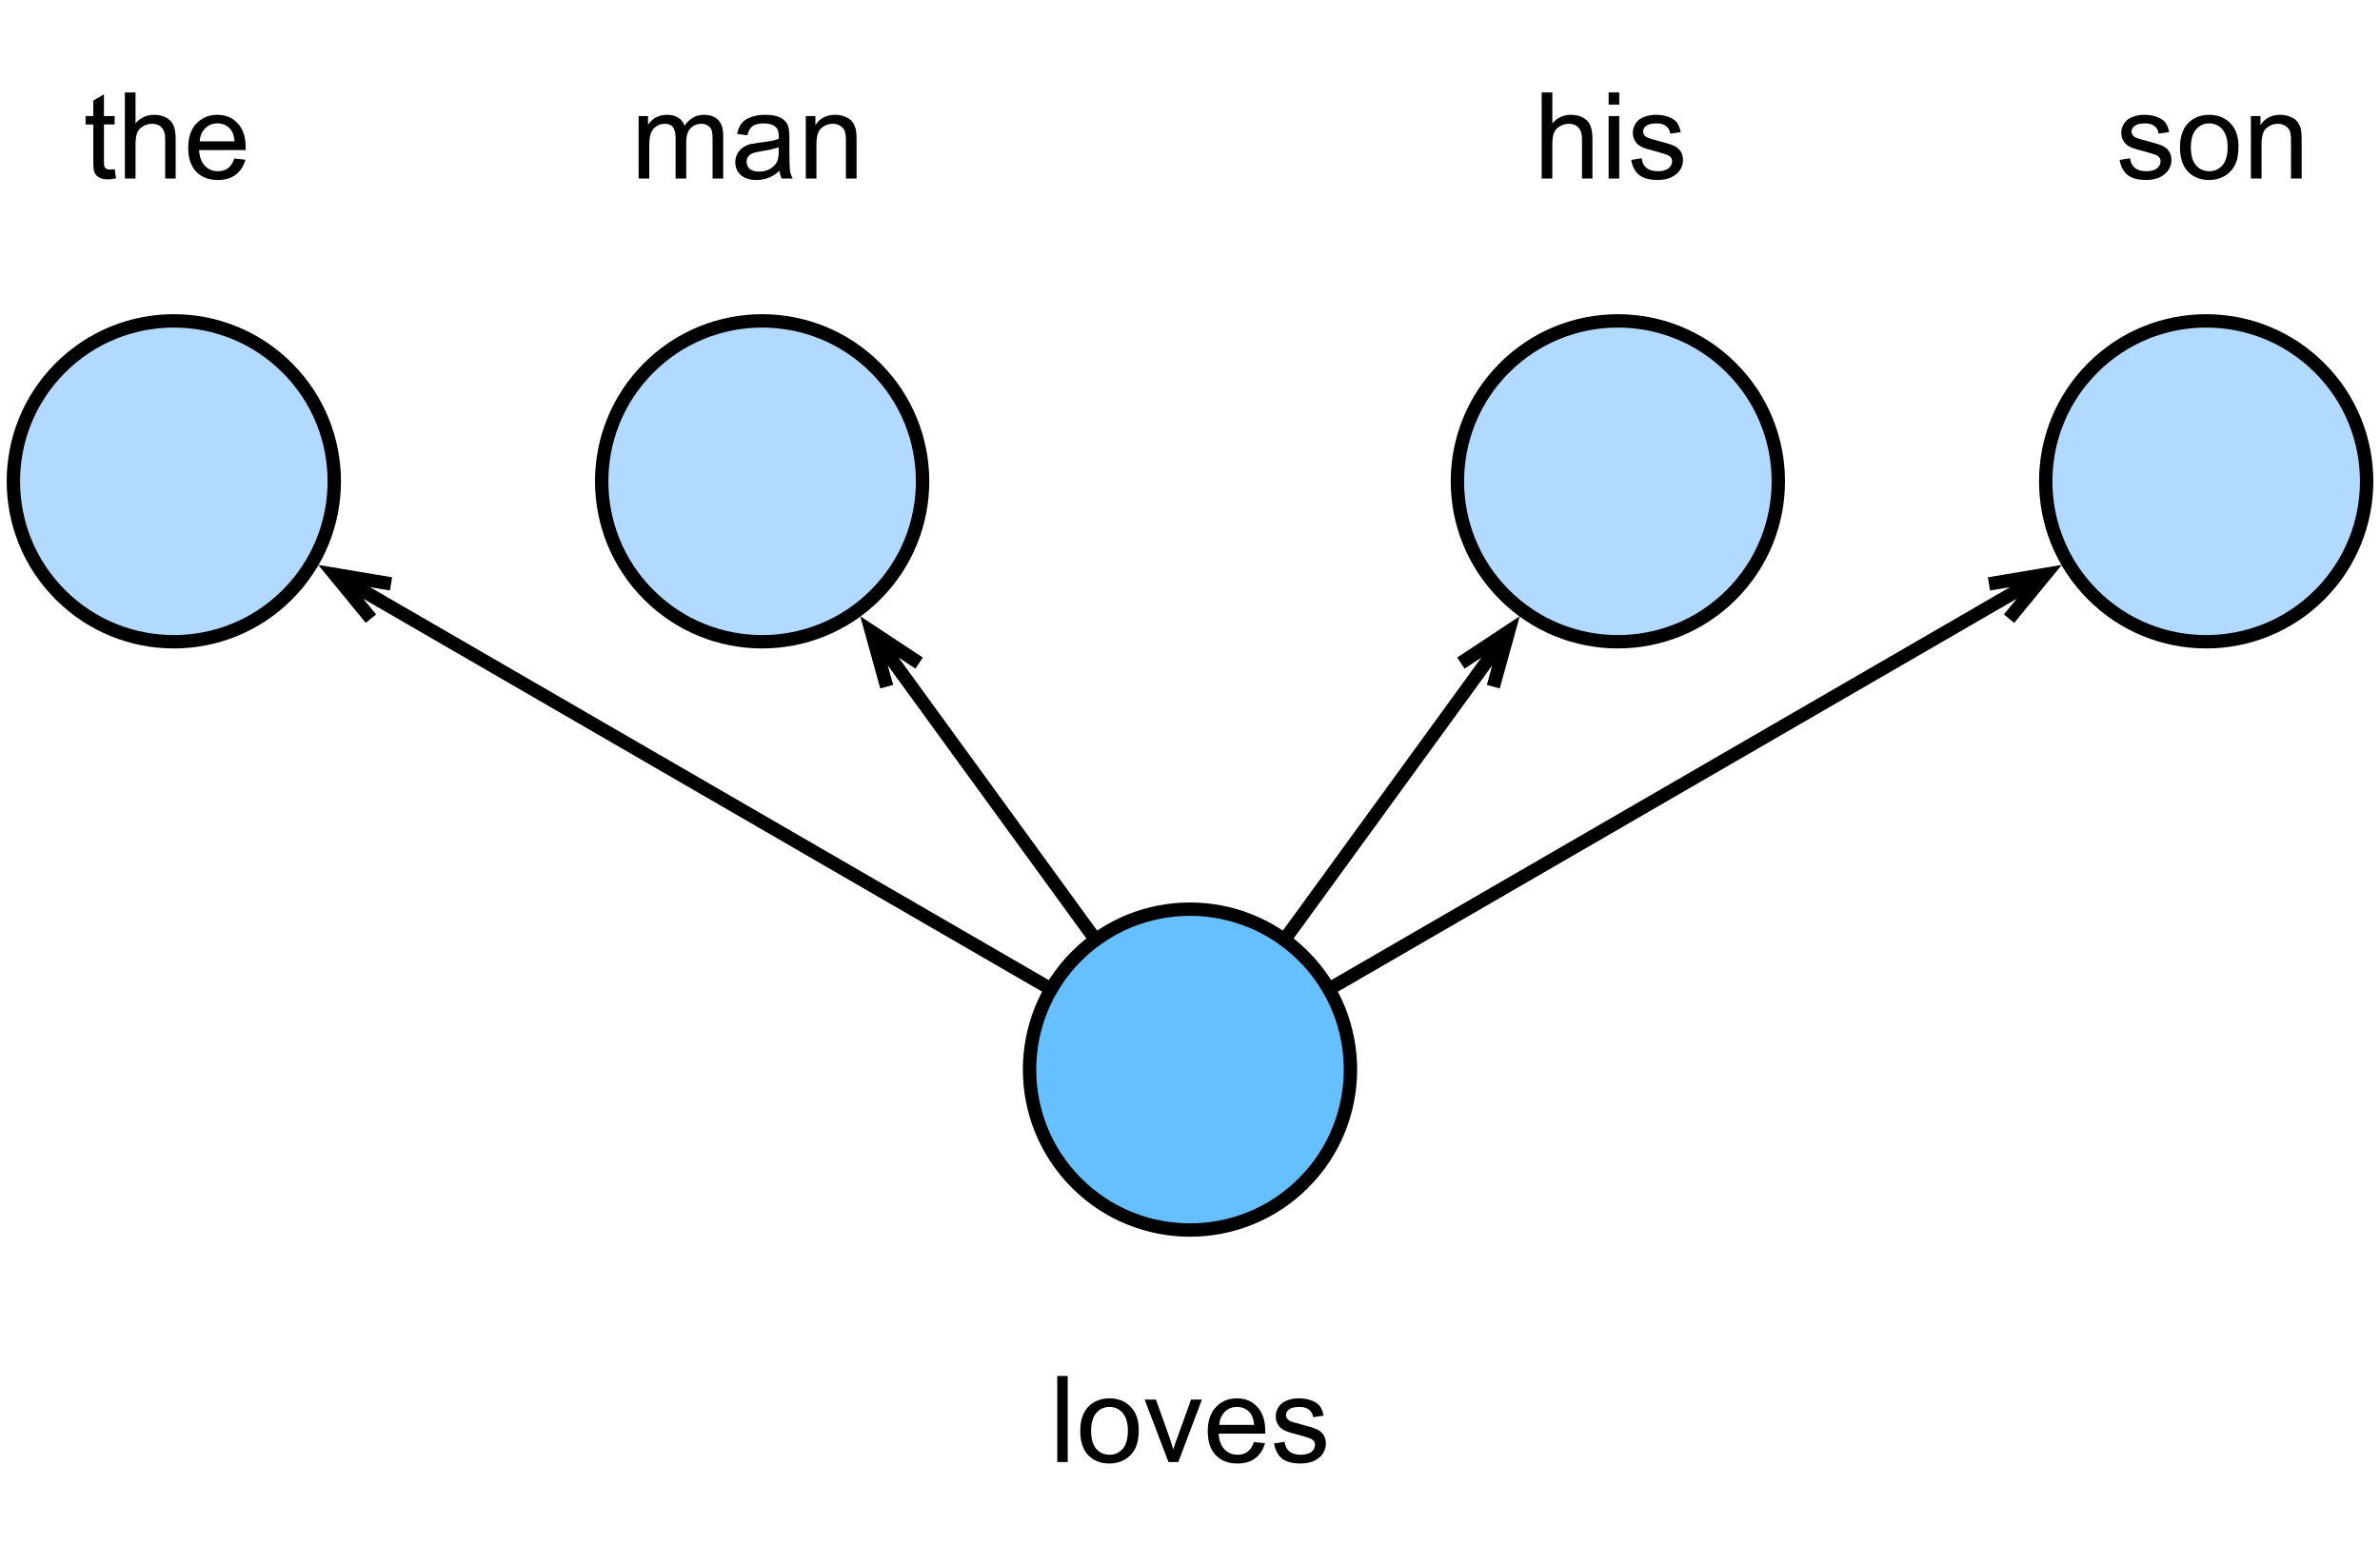
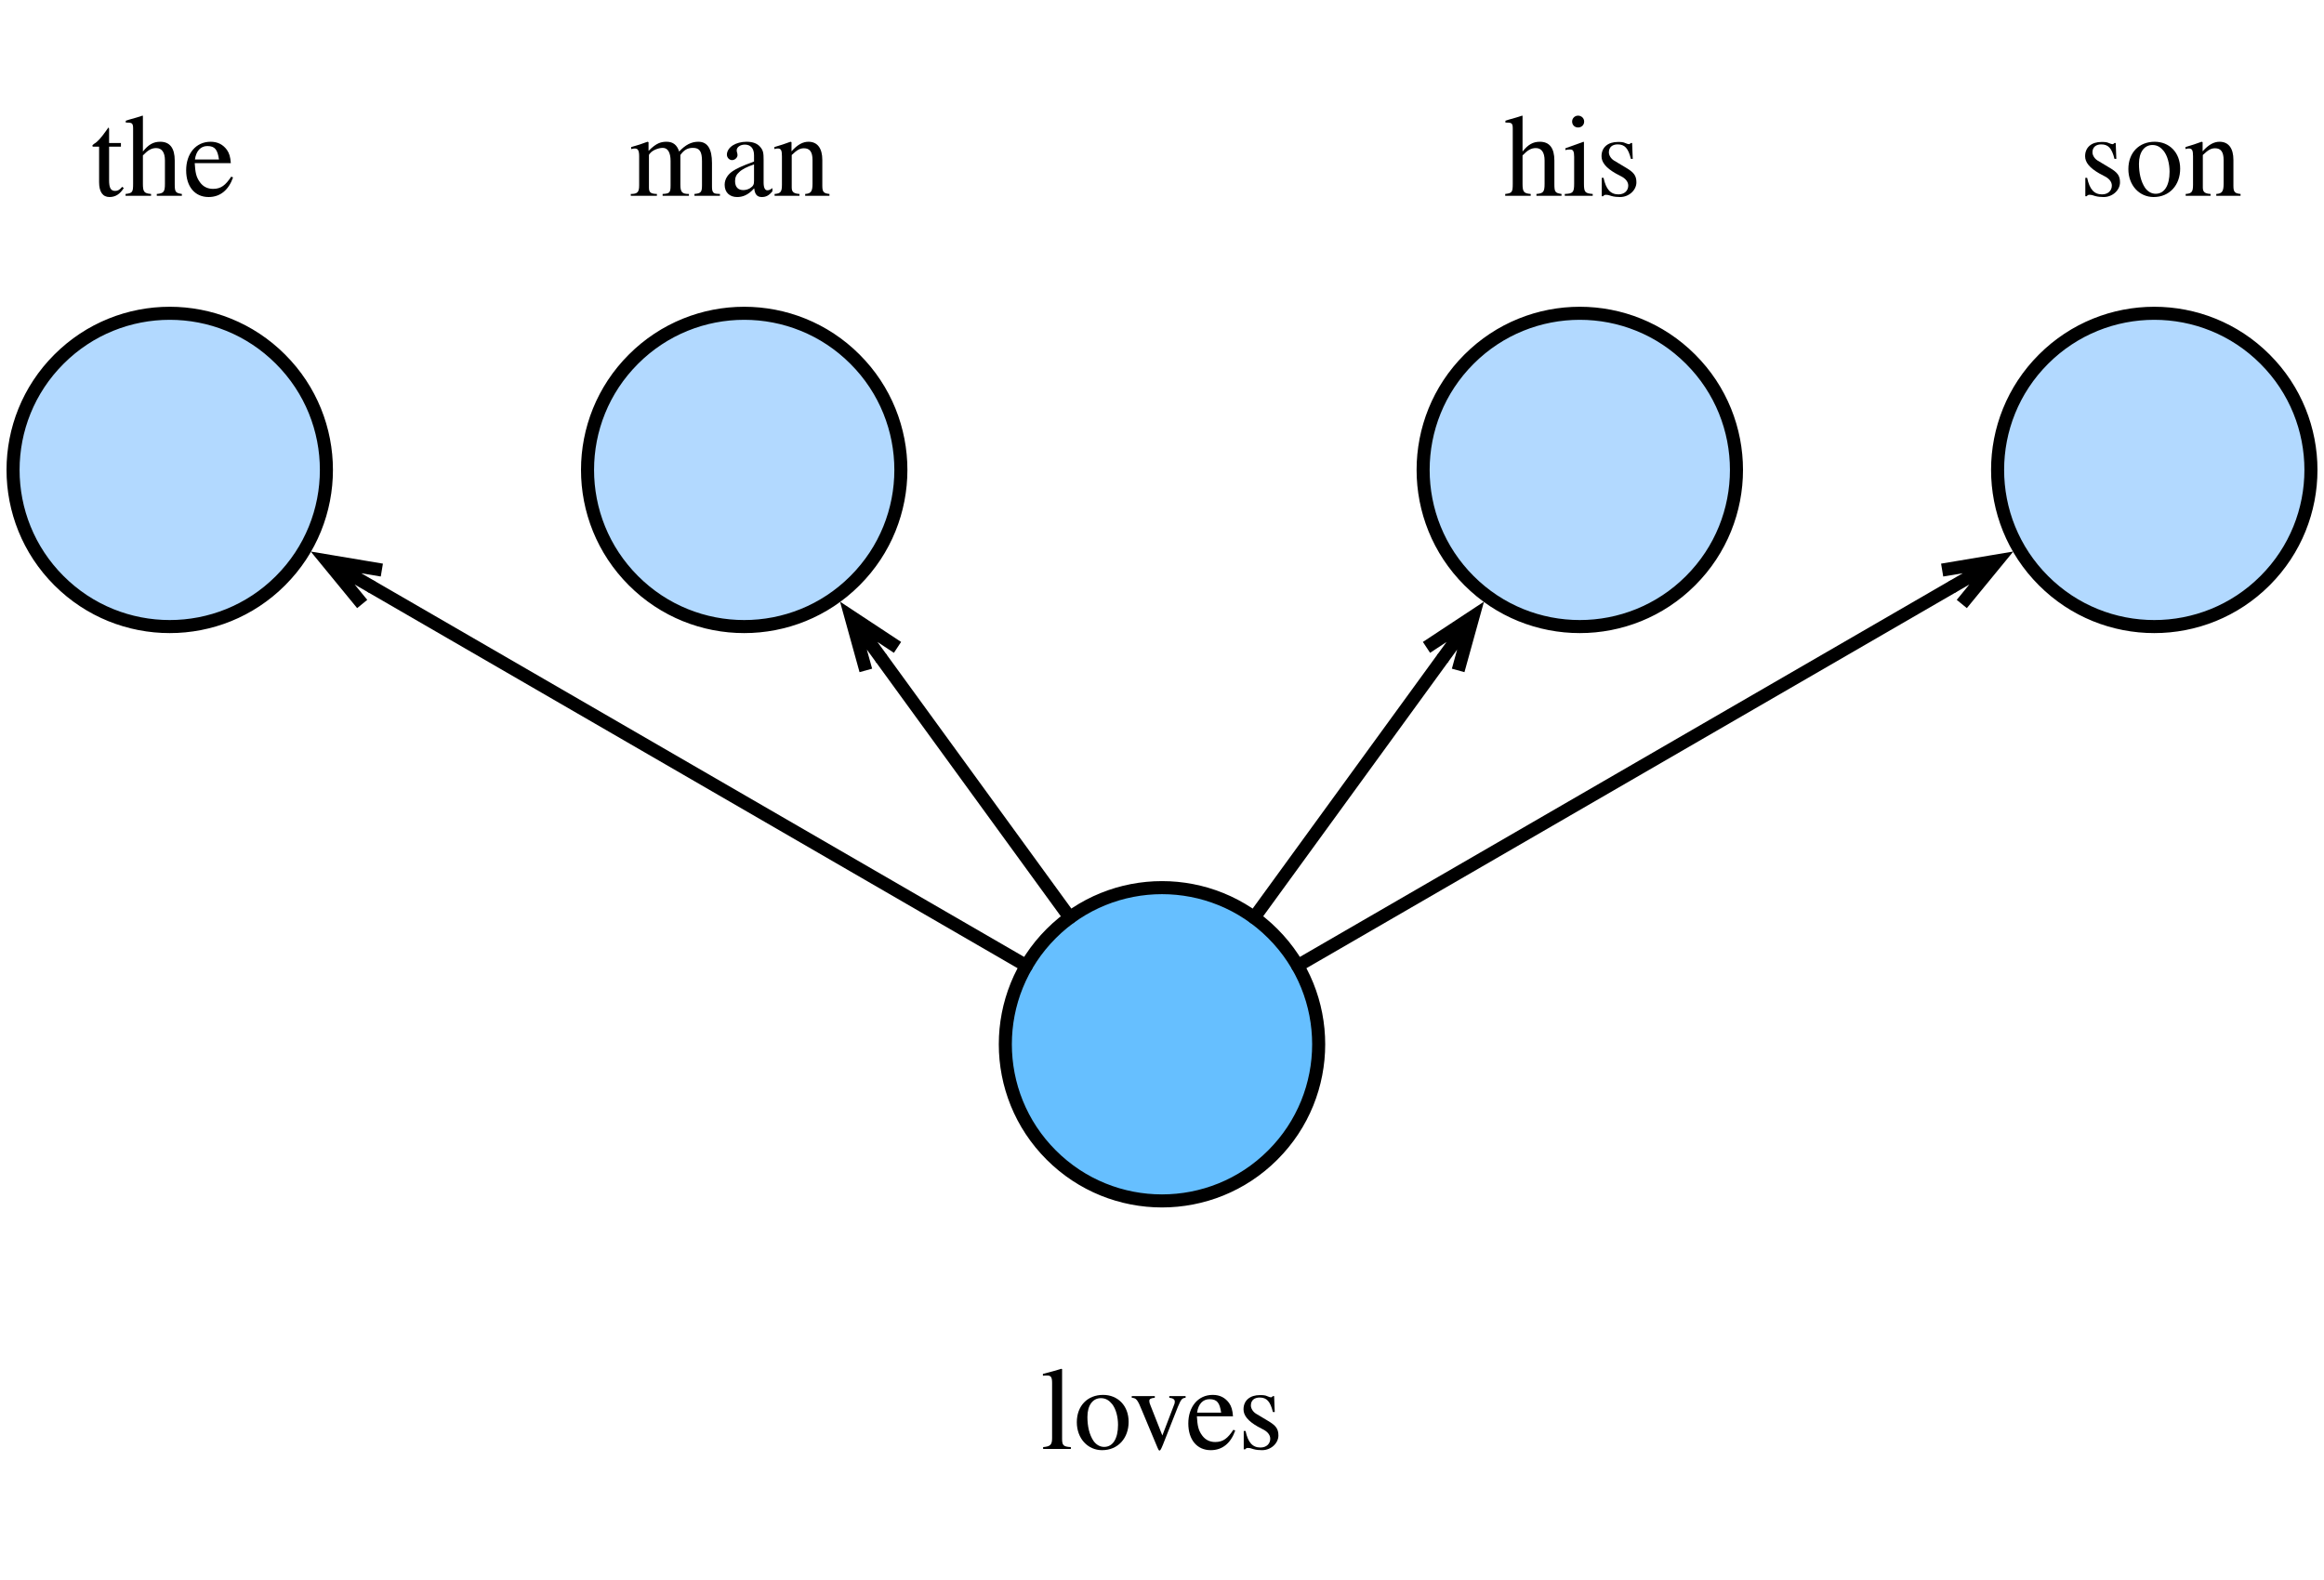
- <svg xmlns="http://www.w3.org/2000/svg" xmlns:xlink="http://www.w3.org/1999/xlink" width="178pt" height="117pt" viewBox="0 0 178 117" version="1.1">
+ <svg xmlns="http://www.w3.org/2000/svg" xmlns:xlink="http://www.w3.org/1999/xlink" width="178pt" height="121pt" viewBox="0 0 178 121" version="1.1">
  <defs>
    <g>
      <symbol overflow="visible" id="glyph0-0">
-         <path style="stroke:none;" d="M 1.125 0 L 1.125 -5.625 L 5.625 -5.625 L 5.625 0 Z M 1.266 -0.141 L 5.484 -0.141 L 5.484 -5.484 L 1.266 -5.484 Z M 1.266 -0.141 " />
+         <path style="stroke:none;" d="" />
      </symbol>
      <symbol overflow="visible" id="glyph0-1">
-         <path style="stroke:none;" d="M 0.578 0 L 0.578 -6.438 L 1.359 -6.438 L 1.359 0 Z M 0.578 0 " />
+         <path style="stroke:none;" d="M 2.312 0 L 2.312 -0.141 C 1.734 -0.172 1.641 -0.281 1.641 -0.781 L 1.641 -6.109 L 1.594 -6.141 C 1.125 -6 0.797 -5.906 0.172 -5.75 L 0.172 -5.609 C 0.312 -5.625 0.438 -5.625 0.5 -5.625 C 0.797 -5.625 0.875 -5.484 0.875 -5.047 L 0.875 -0.828 C 0.875 -0.328 0.75 -0.188 0.188 -0.141 L 0.188 0 Z M 2.312 0 " />
      </symbol>
      <symbol overflow="visible" id="glyph0-2">
-         <path style="stroke:none;" d="M 0.297 -2.328 C 0.297 -3.191 0.535 -3.832 1.016 -4.25 C 1.422 -4.594 1.91 -4.766 2.484 -4.766 C 3.129 -4.766 3.656 -4.555 4.062 -4.141 C 4.469 -3.723 4.672 -3.145 4.672 -2.406 C 4.672 -1.801 4.578 -1.328 4.391 -0.984 C 4.211 -0.641 3.953 -0.367 3.609 -0.172 C 3.266 0.016 2.891 0.109 2.484 0.109 C 1.828 0.109 1.297 -0.098 0.891 -0.516 C 0.492 -0.941 0.297 -1.547 0.297 -2.328 Z M 1.109 -2.328 C 1.109 -1.734 1.238 -1.285 1.5 -0.984 C 1.758 -0.691 2.086 -0.547 2.484 -0.547 C 2.879 -0.547 3.207 -0.691 3.469 -0.984 C 3.727 -1.285 3.859 -1.742 3.859 -2.359 C 3.859 -2.93 3.727 -3.367 3.469 -3.672 C 3.207 -3.973 2.879 -4.125 2.484 -4.125 C 2.086 -4.125 1.758 -3.973 1.5 -3.672 C 1.238 -3.379 1.109 -2.93 1.109 -2.328 Z M 1.109 -2.328 " />
+         <path style="stroke:none;" d="M 4.234 -2.078 C 4.234 -3.328 3.391 -4.141 2.281 -4.141 C 1.078 -4.141 0.266 -3.297 0.266 -2.047 C 0.266 -0.797 1.109 0.094 2.203 0.094 C 3.422 0.094 4.234 -0.828 4.234 -2.078 Z M 3.422 -1.844 C 3.422 -0.797 3.031 -0.156 2.359 -0.156 C 2.031 -0.156 1.75 -0.328 1.547 -0.609 C 1.219 -1.094 1.078 -1.75 1.078 -2.453 C 1.078 -3.359 1.5 -3.891 2.109 -3.891 C 2.5 -3.891 2.75 -3.703 2.969 -3.438 C 3.266 -3.062 3.422 -2.453 3.422 -1.844 Z M 3.422 -1.844 " />
      </symbol>
      <symbol overflow="visible" id="glyph0-3">
-         <path style="stroke:none;" d="M 1.891 0 L 0.109 -4.672 L 0.953 -4.672 L 1.953 -1.875 C 2.055 -1.57 2.156 -1.258 2.25 -0.938 C 2.32 -1.176 2.422 -1.469 2.547 -1.812 L 3.578 -4.672 L 4.391 -4.672 L 2.625 0 Z M 1.891 0 " />
+         <path style="stroke:none;" d="M 4.297 -4.047 L 3.047 -4.047 L 3.047 -3.922 C 3.328 -3.891 3.469 -3.797 3.469 -3.625 C 3.469 -3.531 3.453 -3.453 3.406 -3.359 L 2.516 -1.031 L 1.609 -3.328 C 1.547 -3.469 1.516 -3.578 1.516 -3.672 C 1.516 -3.828 1.625 -3.891 1.938 -3.922 L 1.938 -4.047 L 0.172 -4.047 L 0.172 -3.922 C 0.516 -3.891 0.609 -3.812 0.984 -2.875 L 2.062 -0.297 C 2.109 -0.219 2.109 -0.156 2.141 -0.109 C 2.203 0.047 2.25 0.125 2.297 0.125 C 2.359 0.125 2.422 0.016 2.562 -0.328 L 3.703 -3.219 C 3.953 -3.812 4.016 -3.891 4.297 -3.922 Z M 4.297 -4.047 " />
      </symbol>
      <symbol overflow="visible" id="glyph0-4">
-         <path style="stroke:none;" d="M 3.781 -1.5 L 4.609 -1.406 C 4.473 -0.926 4.227 -0.551 3.875 -0.281 C 3.531 -0.02 3.086 0.109 2.547 0.109 C 1.867 0.109 1.328 -0.098 0.922 -0.516 C 0.523 -0.941 0.328 -1.535 0.328 -2.297 C 0.328 -3.078 0.531 -3.68 0.938 -4.109 C 1.344 -4.547 1.867 -4.766 2.516 -4.766 C 3.141 -4.766 3.645 -4.551 4.031 -4.125 C 4.426 -3.707 4.625 -3.113 4.625 -2.344 C 4.625 -2.289 4.625 -2.219 4.625 -2.125 L 1.141 -2.125 C 1.172 -1.613 1.316 -1.223 1.578 -0.953 C 1.836 -0.68 2.164 -0.547 2.562 -0.547 C 2.852 -0.547 3.098 -0.617 3.297 -0.766 C 3.504 -0.922 3.664 -1.164 3.781 -1.5 Z M 1.188 -2.781 L 3.797 -2.781 C 3.766 -3.176 3.664 -3.473 3.5 -3.672 C 3.25 -3.973 2.922 -4.125 2.516 -4.125 C 2.148 -4.125 1.844 -4 1.594 -3.75 C 1.352 -3.508 1.219 -3.188 1.188 -2.781 Z M 1.188 -2.781 " />
+         <path style="stroke:none;" d="M 3.672 -1.469 C 3.234 -0.812 2.891 -0.531 2.281 -0.531 C 1.875 -0.531 1.531 -0.688 1.281 -1.031 C 0.969 -1.453 0.922 -1.812 0.875 -2.5 L 3.641 -2.5 C 3.609 -2.984 3.516 -3.266 3.344 -3.516 C 3.047 -3.922 2.641 -4.141 2.094 -4.141 C 0.953 -4.141 0.219 -3.219 0.219 -1.953 C 0.219 -0.719 0.875 0.094 1.938 0.094 C 2.828 0.094 3.469 -0.438 3.812 -1.406 Z M 0.891 -2.781 C 0.984 -3.453 1.344 -3.812 1.844 -3.812 C 2.438 -3.812 2.625 -3.516 2.734 -2.781 Z M 0.891 -2.781 " />
      </symbol>
      <symbol overflow="visible" id="glyph0-5">
-         <path style="stroke:none;" d="M 0.281 -1.391 L 1.062 -1.516 C 1.102 -1.203 1.223 -0.961 1.422 -0.797 C 1.629 -0.629 1.91 -0.547 2.266 -0.547 C 2.629 -0.547 2.898 -0.617 3.078 -0.766 C 3.254 -0.91 3.344 -1.082 3.344 -1.281 C 3.344 -1.469 3.266 -1.609 3.109 -1.703 C 2.992 -1.773 2.723 -1.867 2.297 -1.984 C 1.711 -2.129 1.305 -2.254 1.078 -2.359 C 0.859 -2.461 0.691 -2.609 0.578 -2.797 C 0.461 -2.984 0.406 -3.191 0.406 -3.422 C 0.406 -3.629 0.453 -3.82 0.547 -4 C 0.641 -4.176 0.77 -4.328 0.938 -4.453 C 1.062 -4.535 1.227 -4.609 1.438 -4.672 C 1.656 -4.734 1.883 -4.766 2.125 -4.766 C 2.488 -4.766 2.805 -4.711 3.078 -4.609 C 3.359 -4.504 3.566 -4.363 3.703 -4.188 C 3.836 -4.008 3.93 -3.77 3.984 -3.469 L 3.203 -3.359 C 3.172 -3.598 3.066 -3.785 2.891 -3.922 C 2.723 -4.055 2.488 -4.125 2.188 -4.125 C 1.82 -4.125 1.562 -4.062 1.406 -3.938 C 1.25 -3.82 1.172 -3.68 1.172 -3.516 C 1.172 -3.41 1.203 -3.32 1.266 -3.25 C 1.328 -3.156 1.43 -3.082 1.578 -3.031 C 1.648 -3 1.879 -2.93 2.266 -2.828 C 2.828 -2.68 3.219 -2.562 3.438 -2.469 C 3.664 -2.375 3.844 -2.234 3.969 -2.047 C 4.094 -1.867 4.156 -1.645 4.156 -1.375 C 4.156 -1.102 4.078 -0.852 3.922 -0.625 C 3.766 -0.395 3.539 -0.211 3.25 -0.078 C 2.969 0.047 2.641 0.109 2.266 0.109 C 1.66 0.109 1.195 -0.016 0.875 -0.266 C 0.562 -0.523 0.363 -0.898 0.281 -1.391 Z M 0.281 -1.391 " />
+         <path style="stroke:none;" d="M 1.406 -2.703 C 1.156 -2.859 1.016 -3.125 1.016 -3.328 C 1.016 -3.75 1.312 -3.938 1.688 -3.938 C 2.234 -3.938 2.5 -3.641 2.703 -2.828 L 2.844 -2.828 L 2.797 -4.047 L 2.703 -4.047 C 2.625 -3.969 2.594 -3.953 2.562 -3.953 C 2.5 -3.953 2.406 -3.984 2.297 -4.031 C 2.109 -4.125 1.922 -4.125 1.703 -4.125 C 0.969 -4.125 0.453 -3.734 0.453 -3.031 C 0.453 -2.562 0.797 -2.141 1.531 -1.719 L 2.031 -1.453 C 2.328 -1.281 2.5 -1.047 2.5 -0.781 C 2.5 -0.406 2.219 -0.109 1.75 -0.109 C 1.141 -0.109 0.797 -0.5 0.609 -1.375 L 0.469 -1.375 L 0.469 0.031 L 0.578 0.031 C 0.641 -0.047 0.688 -0.078 0.797 -0.078 C 0.906 -0.078 1 -0.062 1.219 0.016 C 1.422 0.078 1.688 0.094 1.875 0.094 C 2.562 0.094 3.125 -0.438 3.125 -1.031 C 3.125 -1.547 2.922 -1.797 2.344 -2.141 Z M 1.406 -2.703 " />
      </symbol>
      <symbol overflow="visible" id="glyph0-6">
-         <path style="stroke:none;" d="M 2.328 -0.703 L 2.438 -0.016 C 2.207 0.035 2.008 0.062 1.844 0.062 C 1.551 0.062 1.328 0.016 1.172 -0.078 C 1.016 -0.172 0.898 -0.289 0.828 -0.438 C 0.766 -0.582 0.734 -0.891 0.734 -1.359 L 0.734 -4.047 L 0.156 -4.047 L 0.156 -4.672 L 0.734 -4.672 L 0.734 -5.828 L 1.531 -6.297 L 1.531 -4.672 L 2.328 -4.672 L 2.328 -4.047 L 1.531 -4.047 L 1.531 -1.328 C 1.531 -1.098 1.539 -0.953 1.562 -0.891 C 1.594 -0.828 1.641 -0.773 1.703 -0.734 C 1.766 -0.691 1.852 -0.672 1.969 -0.672 C 2.062 -0.672 2.18 -0.68 2.328 -0.703 Z M 2.328 -0.703 " />
+         <path style="stroke:none;" d="M 2.391 -0.688 C 2.203 -0.453 2.047 -0.375 1.859 -0.375 C 1.516 -0.375 1.391 -0.609 1.391 -1.188 L 1.391 -3.766 L 2.297 -3.766 L 2.297 -4.047 L 1.391 -4.047 L 1.391 -5.094 C 1.391 -5.188 1.375 -5.219 1.328 -5.219 C 1.266 -5.125 1.203 -5.047 1.141 -4.953 C 0.797 -4.469 0.5 -4.125 0.266 -4 C 0.172 -3.938 0.109 -3.875 0.109 -3.828 C 0.109 -3.797 0.125 -3.781 0.156 -3.766 L 0.625 -3.766 L 0.625 -1.047 C 0.625 -0.297 0.906 0.094 1.422 0.094 C 1.875 0.094 2.219 -0.125 2.516 -0.594 Z M 2.391 -0.688 " />
      </symbol>
      <symbol overflow="visible" id="glyph0-7">
-         <path style="stroke:none;" d="M 0.594 0 L 0.594 -6.438 L 1.391 -6.438 L 1.391 -4.125 C 1.754 -4.551 2.219 -4.766 2.781 -4.766 C 3.125 -4.766 3.422 -4.695 3.672 -4.562 C 3.93 -4.426 4.113 -4.238 4.219 -4 C 4.332 -3.758 4.391 -3.41 4.391 -2.953 L 4.391 0 L 3.609 0 L 3.609 -2.953 C 3.609 -3.348 3.52 -3.633 3.344 -3.812 C 3.176 -4 2.938 -4.094 2.625 -4.094 C 2.383 -4.094 2.16 -4.031 1.953 -3.906 C 1.742 -3.789 1.598 -3.629 1.516 -3.422 C 1.43 -3.211 1.391 -2.922 1.391 -2.547 L 1.391 0 Z M 0.594 0 " />
+         <path style="stroke:none;" d="M 4.391 0 L 4.391 -0.141 C 3.891 -0.219 3.844 -0.297 3.844 -0.922 L 3.844 -2.703 C 3.844 -3.656 3.469 -4.141 2.734 -4.141 C 2.203 -4.141 1.828 -3.922 1.406 -3.391 L 1.406 -6.125 L 1.375 -6.141 C 1.047 -6.031 0.844 -5.969 0.328 -5.828 L 0.094 -5.75 L 0.094 -5.609 C 0.109 -5.609 0.156 -5.609 0.203 -5.609 C 0.578 -5.609 0.656 -5.547 0.656 -5.156 L 0.656 -0.922 C 0.656 -0.281 0.609 -0.203 0.078 -0.141 L 0.078 0 L 2.031 0 L 2.031 -0.141 C 1.5 -0.188 1.406 -0.297 1.406 -0.922 L 1.406 -3.094 C 1.797 -3.5 2.062 -3.656 2.422 -3.656 C 2.859 -3.656 3.094 -3.328 3.094 -2.703 L 3.094 -0.922 C 3.094 -0.297 3 -0.188 2.469 -0.141 L 2.469 0 Z M 4.391 0 " />
      </symbol>
      <symbol overflow="visible" id="glyph0-8">
-         <path style="stroke:none;" d="M 0.594 0 L 0.594 -4.672 L 1.297 -4.672 L 1.297 -4.016 C 1.441 -4.242 1.633 -4.426 1.875 -4.562 C 2.125 -4.695 2.406 -4.766 2.719 -4.766 C 3.062 -4.766 3.344 -4.691 3.562 -4.547 C 3.781 -4.41 3.938 -4.211 4.031 -3.953 C 4.406 -4.492 4.883 -4.766 5.469 -4.766 C 5.938 -4.766 6.297 -4.633 6.547 -4.375 C 6.797 -4.125 6.922 -3.734 6.922 -3.203 L 6.922 0 L 6.125 0 L 6.125 -2.938 C 6.125 -3.258 6.098 -3.488 6.047 -3.625 C 6.004 -3.758 5.914 -3.867 5.781 -3.953 C 5.645 -4.047 5.484 -4.094 5.297 -4.094 C 4.973 -4.094 4.703 -3.984 4.484 -3.766 C 4.266 -3.547 4.156 -3.195 4.156 -2.719 L 4.156 0 L 3.359 0 L 3.359 -3.031 C 3.359 -3.383 3.297 -3.648 3.172 -3.828 C 3.047 -4.004 2.836 -4.094 2.547 -4.094 C 2.316 -4.094 2.109 -4.031 1.922 -3.906 C 1.734 -3.789 1.598 -3.617 1.516 -3.391 C 1.43 -3.172 1.391 -2.848 1.391 -2.422 L 1.391 0 Z M 0.594 0 " />
+         <path style="stroke:none;" d="M 6.969 0 L 6.969 -0.141 L 6.734 -0.156 C 6.469 -0.172 6.359 -0.281 6.359 -0.688 L 6.359 -2.516 C 6.359 -3.578 6.031 -4.141 5.312 -4.141 C 4.781 -4.141 4.328 -3.906 3.844 -3.391 C 3.688 -3.891 3.375 -4.141 2.891 -4.141 C 2.484 -4.141 2.109 -4.062 1.516 -3.453 L 1.5 -3.453 L 1.5 -4.109 L 1.422 -4.141 C 0.969 -3.969 0.672 -3.875 0.172 -3.734 L 0.172 -3.578 C 0.281 -3.609 0.359 -3.625 0.453 -3.625 C 0.688 -3.625 0.781 -3.469 0.781 -3.031 L 0.781 -0.797 C 0.781 -0.266 0.641 -0.141 0.141 -0.141 L 0.141 0 L 2.141 0 L 2.141 -0.141 C 1.672 -0.156 1.531 -0.25 1.531 -0.625 L 1.531 -3.125 C 1.531 -3.156 1.578 -3.219 1.641 -3.281 C 1.828 -3.5 2.266 -3.672 2.594 -3.672 C 2.984 -3.672 3.188 -3.297 3.188 -2.672 L 3.188 -0.781 C 3.188 -0.219 3.094 -0.172 2.578 -0.141 L 2.578 0 L 4.594 0 L 4.594 -0.141 C 4.078 -0.141 3.938 -0.266 3.938 -0.859 L 3.938 -3.125 C 4.219 -3.516 4.484 -3.672 4.906 -3.672 C 5.422 -3.672 5.594 -3.375 5.594 -2.656 L 5.594 -0.812 C 5.594 -0.281 5.516 -0.188 5.016 -0.141 L 5.016 0 Z M 6.969 0 " />
      </symbol>
      <symbol overflow="visible" id="glyph0-9">
-         <path style="stroke:none;" d="M 3.641 -0.578 C 3.348 -0.328 3.066 -0.148 2.797 -0.047 C 2.523 0.055 2.234 0.109 1.922 0.109 C 1.41 0.109 1.016 -0.016 0.734 -0.266 C 0.461 -0.516 0.328 -0.836 0.328 -1.234 C 0.328 -1.461 0.379 -1.672 0.484 -1.859 C 0.586 -2.047 0.723 -2.195 0.891 -2.312 C 1.055 -2.426 1.242 -2.516 1.453 -2.578 C 1.609 -2.609 1.844 -2.645 2.156 -2.688 C 2.801 -2.758 3.273 -2.852 3.578 -2.969 C 3.578 -3.07 3.578 -3.141 3.578 -3.172 C 3.578 -3.492 3.504 -3.719 3.359 -3.844 C 3.148 -4.031 2.848 -4.125 2.453 -4.125 C 2.078 -4.125 1.801 -4.055 1.625 -3.922 C 1.445 -3.797 1.316 -3.566 1.234 -3.234 L 0.469 -3.328 C 0.531 -3.66 0.641 -3.926 0.797 -4.125 C 0.961 -4.332 1.195 -4.488 1.5 -4.594 C 1.812 -4.707 2.164 -4.766 2.562 -4.766 C 2.969 -4.766 3.289 -4.719 3.531 -4.625 C 3.781 -4.531 3.961 -4.41 4.078 -4.266 C 4.203 -4.129 4.285 -3.953 4.328 -3.734 C 4.359 -3.598 4.375 -3.359 4.375 -3.016 L 4.375 -1.953 C 4.375 -1.223 4.391 -0.758 4.422 -0.562 C 4.453 -0.363 4.52 -0.176 4.625 0 L 3.797 0 C 3.711 -0.164 3.66 -0.359 3.641 -0.578 Z M 3.578 -2.344 C 3.285 -2.227 2.852 -2.129 2.281 -2.047 C 1.957 -1.992 1.727 -1.938 1.594 -1.875 C 1.457 -1.82 1.352 -1.738 1.281 -1.625 C 1.207 -1.508 1.172 -1.383 1.172 -1.25 C 1.172 -1.039 1.25 -0.863 1.406 -0.719 C 1.562 -0.582 1.797 -0.516 2.109 -0.516 C 2.41 -0.516 2.68 -0.582 2.922 -0.719 C 3.16 -0.852 3.336 -1.035 3.453 -1.266 C 3.535 -1.441 3.578 -1.703 3.578 -2.047 Z M 3.578 -2.344 " />
+         <path style="stroke:none;" d="M 3.984 -0.594 C 3.828 -0.469 3.734 -0.422 3.594 -0.422 C 3.422 -0.422 3.312 -0.609 3.312 -1.016 L 3.312 -2.734 C 3.312 -3.281 3.281 -3.469 3.062 -3.734 C 2.844 -4 2.5 -4.141 2 -4.141 C 1.594 -4.141 1.219 -4.031 0.969 -3.875 C 0.641 -3.672 0.5 -3.391 0.5 -3.156 C 0.5 -2.906 0.703 -2.734 0.891 -2.734 C 1.125 -2.734 1.312 -2.938 1.312 -3.109 C 1.312 -3.297 1.25 -3.328 1.25 -3.484 C 1.25 -3.719 1.516 -3.922 1.875 -3.922 C 2.281 -3.922 2.578 -3.672 2.578 -3.109 L 2.578 -2.625 C 1.562 -2.25 1.234 -2.078 0.969 -1.906 C 0.609 -1.672 0.328 -1.312 0.328 -0.844 C 0.328 -0.25 0.719 0.094 1.281 0.094 C 1.672 0.094 2.109 -0.031 2.578 -0.562 L 2.594 -0.562 C 2.641 -0.094 2.828 0.094 3.172 0.094 C 3.469 0.094 3.703 0 3.984 -0.344 Z M 2.578 -1.141 C 2.578 -0.875 2.531 -0.75 2.266 -0.578 C 2.109 -0.484 1.922 -0.438 1.75 -0.438 C 1.391 -0.438 1.125 -0.641 1.125 -1.125 C 1.125 -1.406 1.219 -1.625 1.438 -1.812 C 1.656 -2.031 2.031 -2.219 2.578 -2.406 Z M 2.578 -1.141 " />
      </symbol>
      <symbol overflow="visible" id="glyph0-10">
-         <path style="stroke:none;" d="M 0.594 0 L 0.594 -4.672 L 1.312 -4.672 L 1.312 -4 C 1.645 -4.508 2.141 -4.766 2.797 -4.766 C 3.078 -4.766 3.332 -4.711 3.562 -4.609 C 3.801 -4.516 3.977 -4.383 4.094 -4.219 C 4.207 -4.062 4.289 -3.867 4.344 -3.641 C 4.375 -3.492 4.391 -3.238 4.391 -2.875 L 4.391 0 L 3.594 0 L 3.594 -2.844 C 3.594 -3.164 3.562 -3.406 3.5 -3.562 C 3.438 -3.719 3.328 -3.844 3.172 -3.938 C 3.016 -4.039 2.832 -4.094 2.625 -4.094 C 2.289 -4.094 2 -3.984 1.75 -3.766 C 1.508 -3.555 1.391 -3.148 1.391 -2.547 L 1.391 0 Z M 0.594 0 " />
+         <path style="stroke:none;" d="M 4.359 0 L 4.359 -0.141 C 3.922 -0.188 3.812 -0.281 3.812 -0.766 L 3.812 -2.75 C 3.812 -3.641 3.438 -4.141 2.75 -4.141 C 2.344 -4.141 1.922 -3.938 1.453 -3.406 L 1.453 -4.109 L 1.375 -4.141 C 0.938 -3.984 0.641 -3.875 0.141 -3.734 L 0.141 -3.578 C 0.203 -3.609 0.312 -3.625 0.406 -3.625 C 0.656 -3.625 0.719 -3.469 0.719 -3.031 L 0.719 -0.844 C 0.719 -0.312 0.625 -0.172 0.156 -0.141 L 0.156 0 L 2.062 0 L 2.062 -0.141 C 1.609 -0.172 1.469 -0.297 1.469 -0.641 L 1.469 -3.125 C 1.891 -3.531 2.109 -3.641 2.406 -3.641 C 2.844 -3.641 3.062 -3.375 3.062 -2.734 L 3.062 -0.938 C 3.062 -0.344 2.953 -0.172 2.5 -0.141 L 2.5 0 Z M 4.359 0 " />
      </symbol>
      <symbol overflow="visible" id="glyph0-11">
-         <path style="stroke:none;" d="M 0.594 -5.531 L 0.594 -6.438 L 1.391 -6.438 L 1.391 -5.531 Z M 0.594 0 L 0.594 -4.672 L 1.391 -4.672 L 1.391 0 Z M 0.594 0 " />
+         <path style="stroke:none;" d="M 1.625 -5.688 C 1.625 -5.938 1.422 -6.141 1.156 -6.141 C 0.906 -6.141 0.703 -5.938 0.703 -5.688 C 0.703 -5.422 0.906 -5.234 1.156 -5.234 C 1.422 -5.234 1.625 -5.422 1.625 -5.688 Z M 2.281 0 L 2.281 -0.141 C 1.688 -0.188 1.609 -0.281 1.609 -0.938 L 1.609 -4.109 L 1.578 -4.141 L 0.188 -3.641 L 0.188 -3.5 C 0.344 -3.547 0.484 -3.547 0.562 -3.547 C 0.781 -3.547 0.859 -3.406 0.859 -2.984 L 0.859 -0.938 C 0.859 -0.25 0.766 -0.172 0.141 -0.141 L 0.141 0 Z M 2.281 0 " />
      </symbol>
    </g>
  </defs>
  <g id="surface1">
-     <rect x="0" y="0" width="178" height="117" style="fill:rgb(100%,100%,100%);fill-opacity:1;stroke:none;" />
-     <rect x="0" y="0" width="178" height="117" style="fill:rgb(100%,100%,100%);fill-opacity:1;stroke:none;" />
    <g style="fill:rgb(0%,0%,0%);fill-opacity:1;">
-       <use xlink:href="#glyph0-1" x="78.495" y="109.353" />
+       <use xlink:href="#glyph0-1" x="79.707" y="111" />
+       <use xlink:href="#glyph0-2" x="82.21" y="111" />
    </g>
    <g style="fill:rgb(0%,0%,0%);fill-opacity:1;">
-       <use xlink:href="#glyph0-2" x="80.495" y="109.353" />
+       <use xlink:href="#glyph0-3" x="86.511" y="111" />
    </g>
    <g style="fill:rgb(0%,0%,0%);fill-opacity:1;">
-       <use xlink:href="#glyph0-3" x="85.5" y="109.353" />
-       <use xlink:href="#glyph0-4" x="90" y="109.353" />
-     </g>
-     <g style="fill:rgb(0%,0%,0%);fill-opacity:1;">
-       <use xlink:href="#glyph0-5" x="95.006" y="109.353" />
+       <use xlink:href="#glyph0-4" x="90.796" y="111" />
+       <use xlink:href="#glyph0-5" x="94.791" y="111" />
    </g>
    <path style="fill-rule:nonzero;fill:rgb(39.999%,74.901%,100%);fill-opacity:1;stroke-width:1;stroke-linecap:round;stroke-linejoin:round;stroke:rgb(0%,0%,0%);stroke-opacity:1;stroke-miterlimit:10;" d="M 472.484 639.516 C 477.172 644.199 477.172 651.801 472.484 656.484 C 467.801 661.172 460.199 661.172 455.516 656.484 C 450.828 651.801 450.828 644.199 455.516 639.516 C 460.199 634.828 467.801 634.828 472.484 639.516 " transform="matrix(1,0,0,1,-375,-568)" />
    <path style="fill-rule:nonzero;fill:rgb(69.803%,85.097%,100%);fill-opacity:1;stroke-width:1;stroke-linecap:round;stroke-linejoin:round;stroke:rgb(0%,0%,0%);stroke-opacity:1;stroke-miterlimit:10;" d="M 440.484 595.516 C 445.172 600.199 445.172 607.801 440.484 612.484 C 435.801 617.172 428.199 617.172 423.516 612.484 C 418.828 607.801 418.828 600.199 423.516 595.516 C 428.199 590.828 435.801 590.828 440.484 595.516 " transform="matrix(1,0,0,1,-375,-568)" />
    <path style="fill-rule:nonzero;fill:rgb(69.803%,85.097%,100%);fill-opacity:1;stroke-width:1;stroke-linecap:round;stroke-linejoin:round;stroke:rgb(0%,0%,0%);stroke-opacity:1;stroke-miterlimit:10;" d="M 396.484 595.516 C 401.172 600.199 401.172 607.801 396.484 612.484 C 391.801 617.172 384.199 617.172 379.516 612.484 C 374.828 607.801 374.828 600.199 379.516 595.516 C 384.199 590.828 391.801 590.828 396.484 595.516 " transform="matrix(1,0,0,1,-375,-568)" />
    <path style="fill-rule:nonzero;fill:rgb(69.803%,85.097%,100%);fill-opacity:1;stroke-width:1;stroke-linecap:round;stroke-linejoin:round;stroke:rgb(0%,0%,0%);stroke-opacity:1;stroke-miterlimit:10;" d="M 504.484 595.516 C 509.172 600.199 509.172 607.801 504.484 612.484 C 499.801 617.172 492.199 617.172 487.516 612.484 C 482.828 607.801 482.828 600.199 487.516 595.516 C 492.199 590.828 499.801 590.828 504.484 595.516 " transform="matrix(1,0,0,1,-375,-568)" />
    <path style="fill-rule:nonzero;fill:rgb(69.803%,85.097%,100%);fill-opacity:1;stroke-width:1;stroke-linecap:round;stroke-linejoin:round;stroke:rgb(0%,0%,0%);stroke-opacity:1;stroke-miterlimit:10;" d="M 548.484 595.516 C 553.172 600.199 553.172 607.801 548.484 612.484 C 543.801 617.172 536.199 617.172 531.516 612.484 C 526.828 607.801 526.828 600.199 531.516 595.516 C 536.199 590.828 543.801 590.828 548.484 595.516 " transform="matrix(1,0,0,1,-375,-568)" />
    <path style="fill:none;stroke-width:1;stroke-linecap:round;stroke-linejoin:round;stroke:rgb(0%,0%,0%);stroke-opacity:1;stroke-miterlimit:10;" d="M 456.941 638.293 L 442.531 618.477 " transform="matrix(1,0,0,1,-375,-568)" />
    <path style="fill:none;stroke-width:1;stroke-linecap:butt;stroke-linejoin:miter;stroke:rgb(0%,0%,0%);stroke-opacity:1;stroke-miterlimit:10;" d="M 440.176 615.242 L 442.531 618.477 M 441.316 619.359 L 440.176 615.242 L 443.742 617.594 " transform="matrix(1,0,0,1,-375,-568)" />
    <path style="fill:none;stroke-width:1;stroke-linecap:round;stroke-linejoin:round;stroke:rgb(0%,0%,0%);stroke-opacity:1;stroke-miterlimit:10;" d="M 453.613 641.984 L 403.492 612.969 " transform="matrix(1,0,0,1,-375,-568)" />
    <path style="fill:none;stroke-width:1;stroke-linecap:butt;stroke-linejoin:miter;stroke:rgb(0%,0%,0%);stroke-opacity:1;stroke-miterlimit:10;" d="M 400.031 610.965 L 403.492 612.969 M 402.742 614.27 L 400.031 610.965 L 404.246 611.672 " transform="matrix(1,0,0,1,-375,-568)" />
    <path style="fill:none;stroke-width:1;stroke-linecap:round;stroke-linejoin:round;stroke:rgb(0%,0%,0%);stroke-opacity:1;stroke-miterlimit:10;" d="M 471.059 638.293 L 485.469 618.477 " transform="matrix(1,0,0,1,-375,-568)" />
    <path style="fill:none;stroke-width:1;stroke-linecap:butt;stroke-linejoin:miter;stroke:rgb(0%,0%,0%);stroke-opacity:1;stroke-miterlimit:10;" d="M 487.824 615.242 L 485.469 618.477 M 484.258 617.594 L 487.824 615.242 L 486.684 619.359 " transform="matrix(1,0,0,1,-375,-568)" />
    <path style="fill:none;stroke-width:1;stroke-linecap:round;stroke-linejoin:round;stroke:rgb(0%,0%,0%);stroke-opacity:1;stroke-miterlimit:10;" d="M 474.387 641.984 L 524.508 612.969 " transform="matrix(1,0,0,1,-375,-568)" />
    <path style="fill:none;stroke-width:1;stroke-linecap:butt;stroke-linejoin:miter;stroke:rgb(0%,0%,0%);stroke-opacity:1;stroke-miterlimit:10;" d="M 527.969 610.965 L 524.508 612.969 M 523.754 611.672 L 527.969 610.965 L 525.258 614.27 " transform="matrix(1,0,0,1,-375,-568)" />
    <g style="fill:rgb(0%,0%,0%);fill-opacity:1;">
-       <use xlink:href="#glyph0-6" x="6.244" y="13.353" />
-       <use xlink:href="#glyph0-7" x="8.745" y="13.353" />
-       <use xlink:href="#glyph0-4" x="13.747" y="13.353" />
+       <use xlink:href="#glyph0-6" x="6.965" y="15" />
    </g>
    <g style="fill:rgb(0%,0%,0%);fill-opacity:1;">
-       <use xlink:href="#glyph0-8" x="47.168" y="13.353" />
-       <use xlink:href="#glyph0-9" x="54.665" y="13.353" />
+       <use xlink:href="#glyph0-7" x="9.539" y="15" />
+       <use xlink:href="#glyph0-4" x="14.039" y="15" />
    </g>
    <g style="fill:rgb(0%,0%,0%);fill-opacity:1;">
-       <use xlink:href="#glyph0-10" x="59.671" y="13.353" />
+       <use xlink:href="#glyph0-8" x="48.173" y="15" />
+       <use xlink:href="#glyph0-9" x="55.175" y="15" />
+       <use xlink:href="#glyph0-10" x="59.171" y="15" />
    </g>
    <g style="fill:rgb(0%,0%,0%);fill-opacity:1;">
-       <use xlink:href="#glyph0-7" x="114.708" y="13.353" />
-       <use xlink:href="#glyph0-11" x="119.714" y="13.353" />
-       <use xlink:href="#glyph0-5" x="121.714" y="13.353" />
+       <use xlink:href="#glyph0-7" x="115.209" y="15" />
+       <use xlink:href="#glyph0-11" x="119.709" y="15" />
+       <use xlink:href="#glyph0-5" x="122.211" y="15" />
    </g>
    <g style="fill:rgb(0%,0%,0%);fill-opacity:1;">
-       <use xlink:href="#glyph0-5" x="158.245" y="13.353" />
-       <use xlink:href="#glyph0-2" x="162.745" y="13.353" />
-     </g>
-     <g style="fill:rgb(0%,0%,0%);fill-opacity:1;">
-       <use xlink:href="#glyph0-10" x="167.75" y="13.353" />
+       <use xlink:href="#glyph0-5" x="159.25" y="15" />
+       <use xlink:href="#glyph0-2" x="162.75" y="15" />
+       <use xlink:href="#glyph0-10" x="167.25" y="15" />
    </g>
  </g>
</svg>
